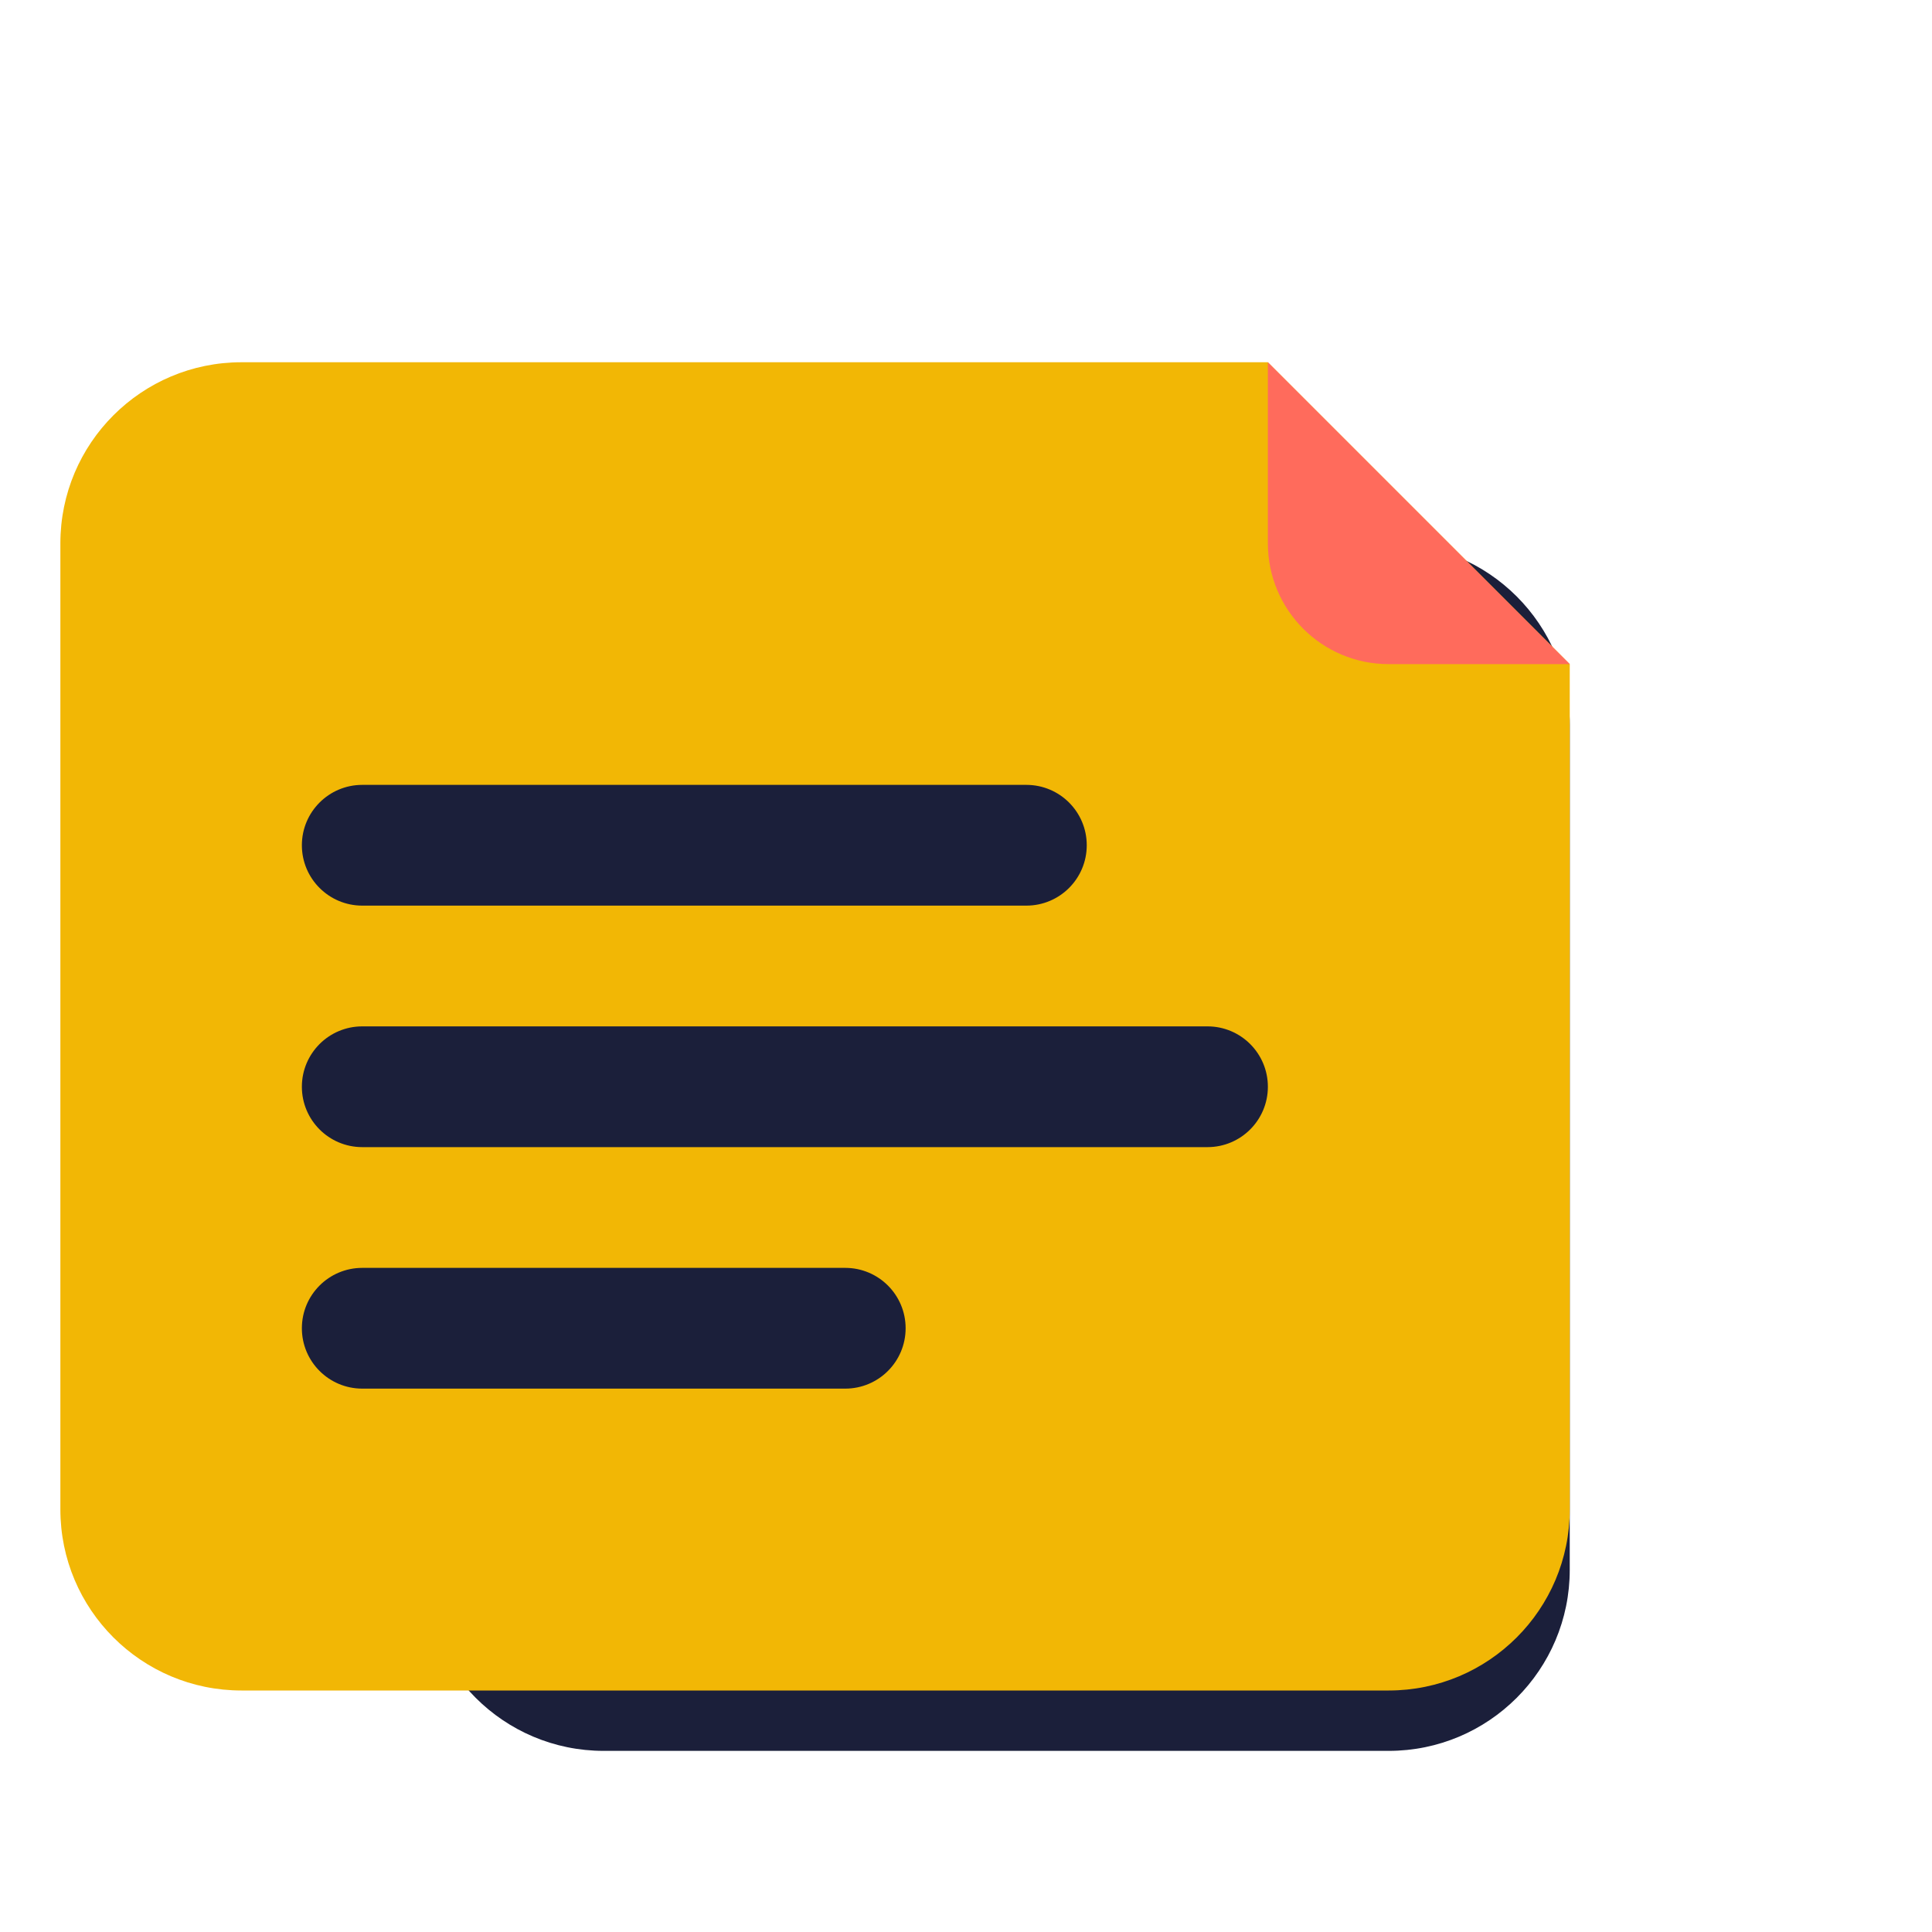
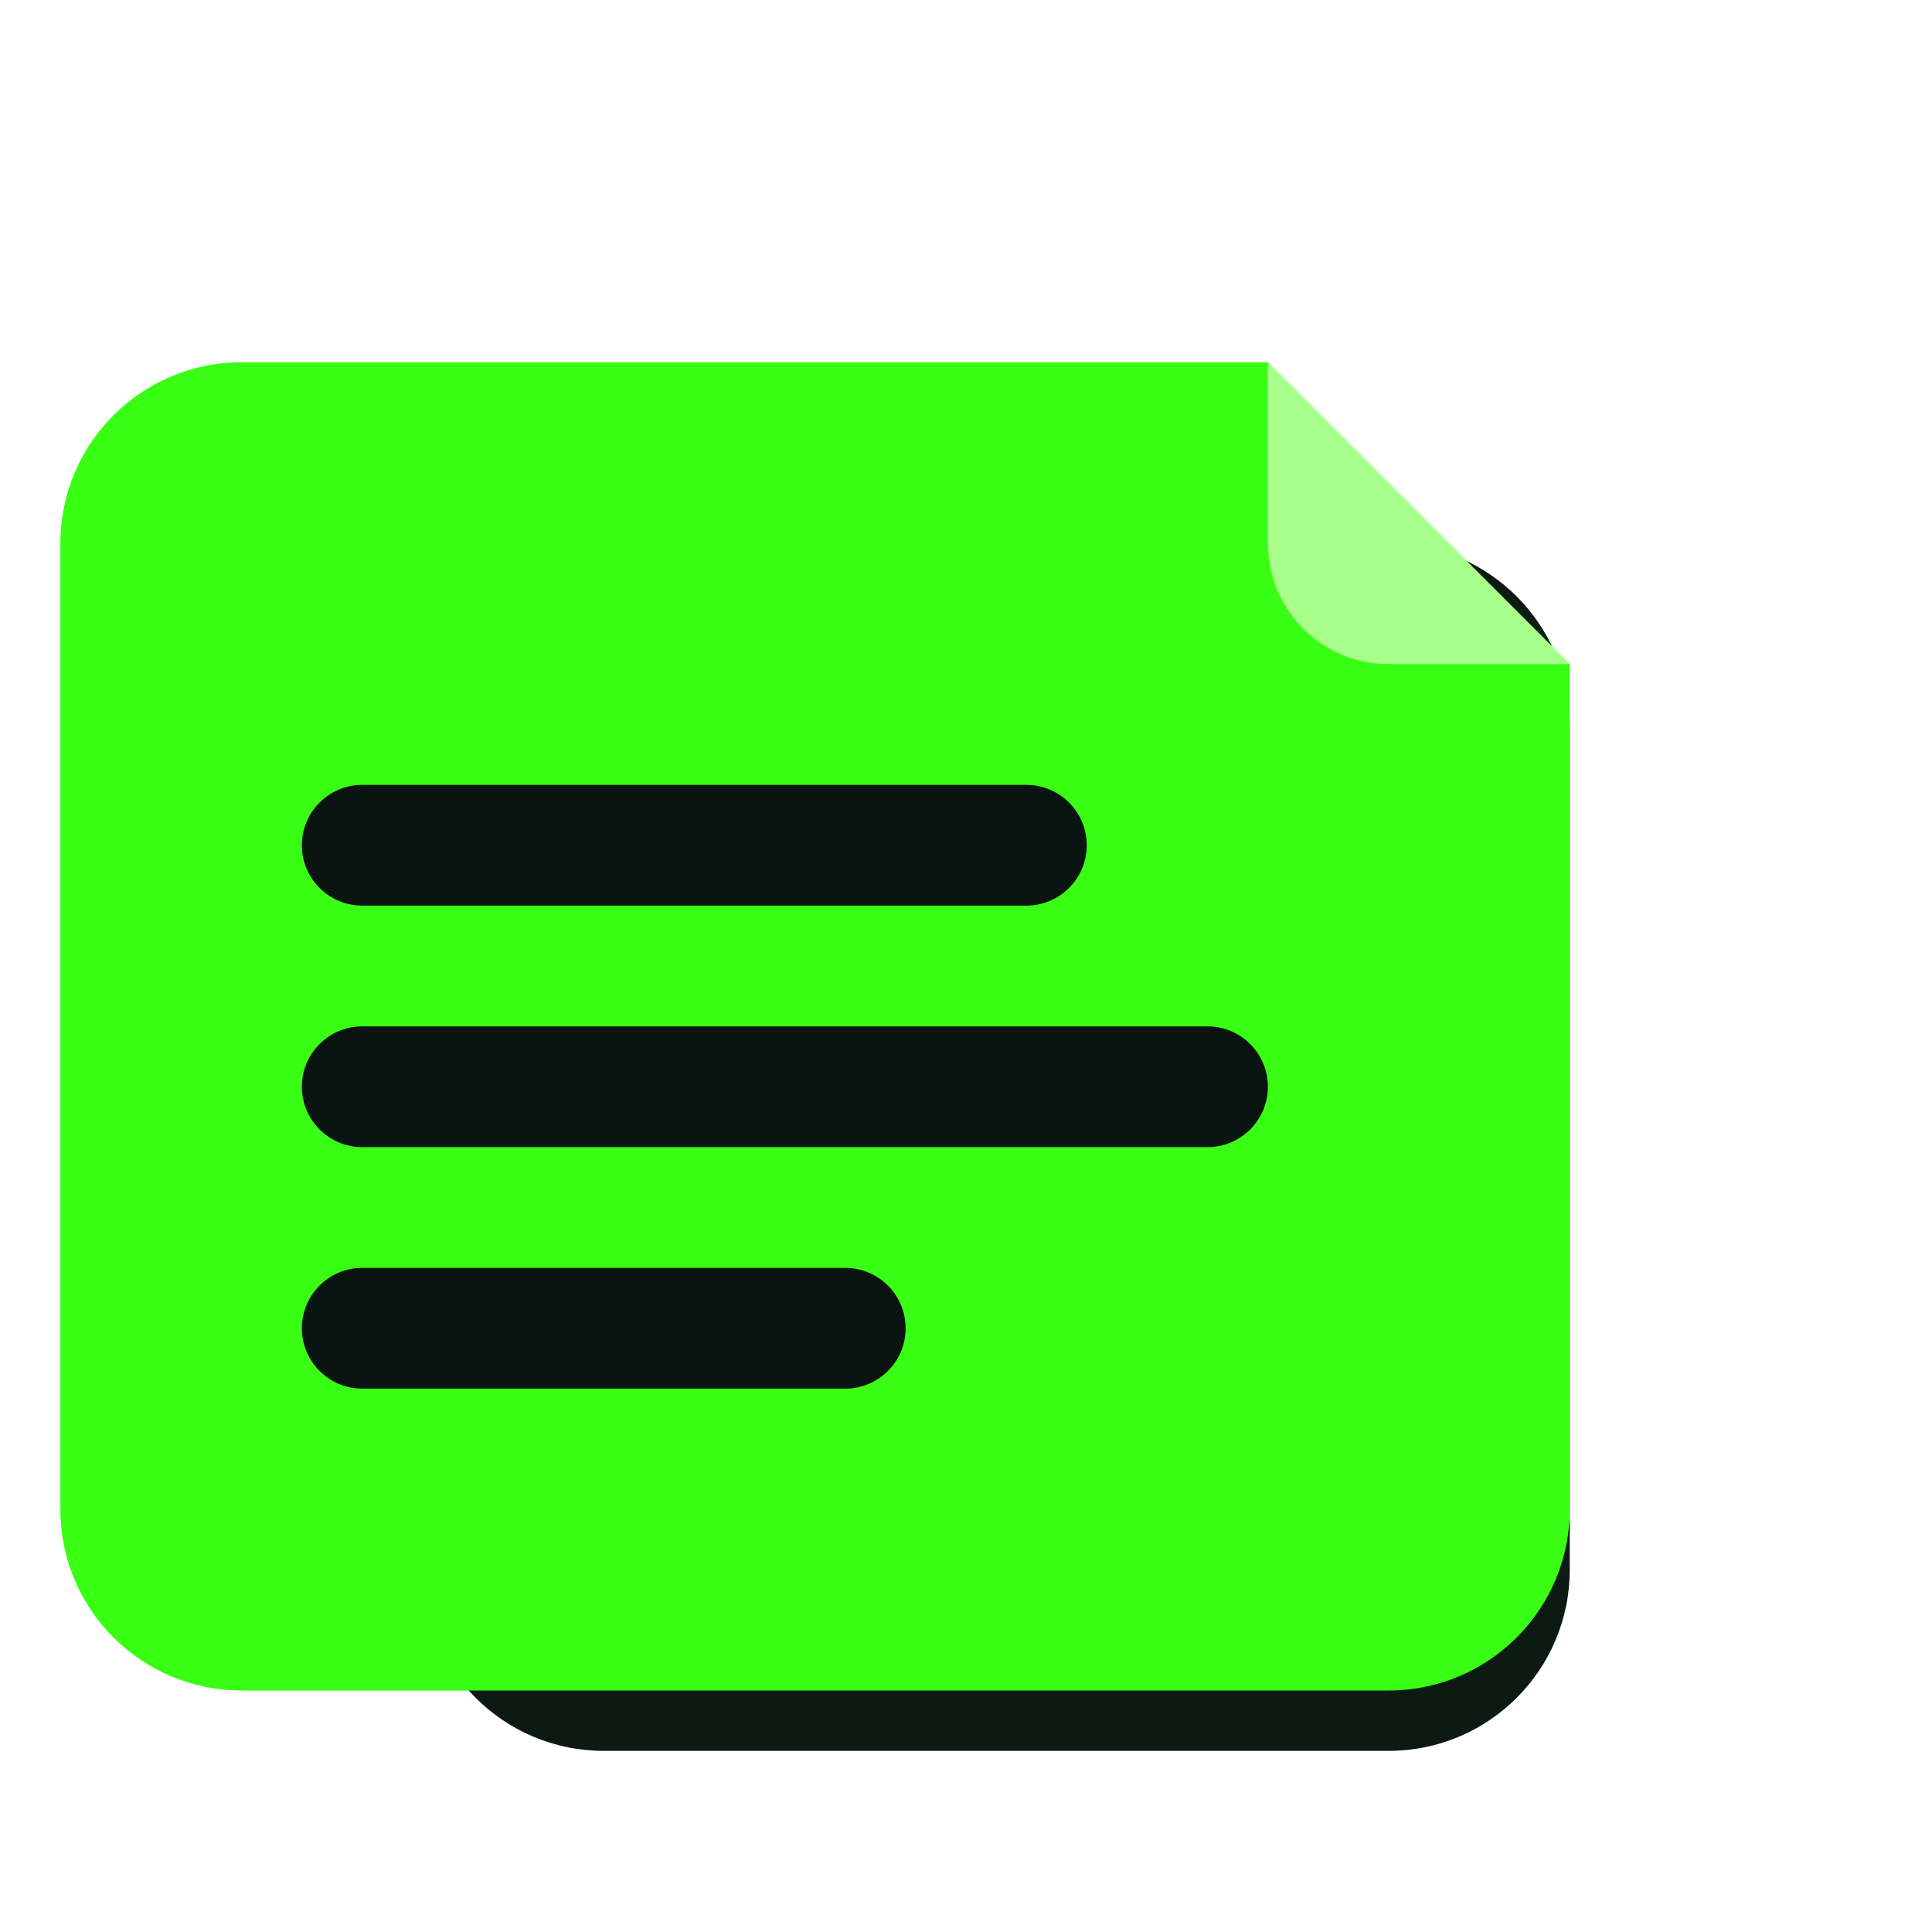
<svg xmlns="http://www.w3.org/2000/svg" viewBox="0 0 32 32" role="img" aria-label="Awesome AI Cheatsheets icon">
-   <rect x="7" y="9" width="19" height="20" rx="3" fill="#1B1F3A" />
-   <path d="M4 6 H21 L26 11 V25 a3 3 0 0 1 -3 3 H4 a3 3 0 0 1 -3 -3 V9 a3 3 0 0 1 3 -3 Z" fill="#F2B705" />
-   <path d="M21 6 L26 11 H23 a2 2 0 0 1 -2 -2 Z" fill="#FF6B5C" />
-   <rect x="5" y="13" width="13" height="2" rx="1" fill="#1B1F3A" />
-   <rect x="5" y="17" width="16" height="2" rx="1" fill="#1B1F3A" />
-   <rect x="5" y="21" width="10" height="2" rx="1" fill="#1B1F3A" />
+   <rect x="7" y="9" width="19" height="20" rx="3" fill="#0D1A14" />
+   <path d="M4 6 H21 L26 11 V25 a3 3 0 0 1 -3 3 H4 a3 3 0 0 1 -3 -3 V9 a3 3 0 0 1 3 -3 Z" fill="#39FF14" />
+   <path d="M21 6 L26 11 H23 a2 2 0 0 1 -2 -2 Z" fill="#A8FF8A" />
+   <rect x="5" y="13" width="13" height="2" rx="1" fill="#0A1410" />
+   <rect x="5" y="17" width="16" height="2" rx="1" fill="#0A1410" />
+   <rect x="5" y="21" width="10" height="2" rx="1" fill="#0A1410" />
</svg>
